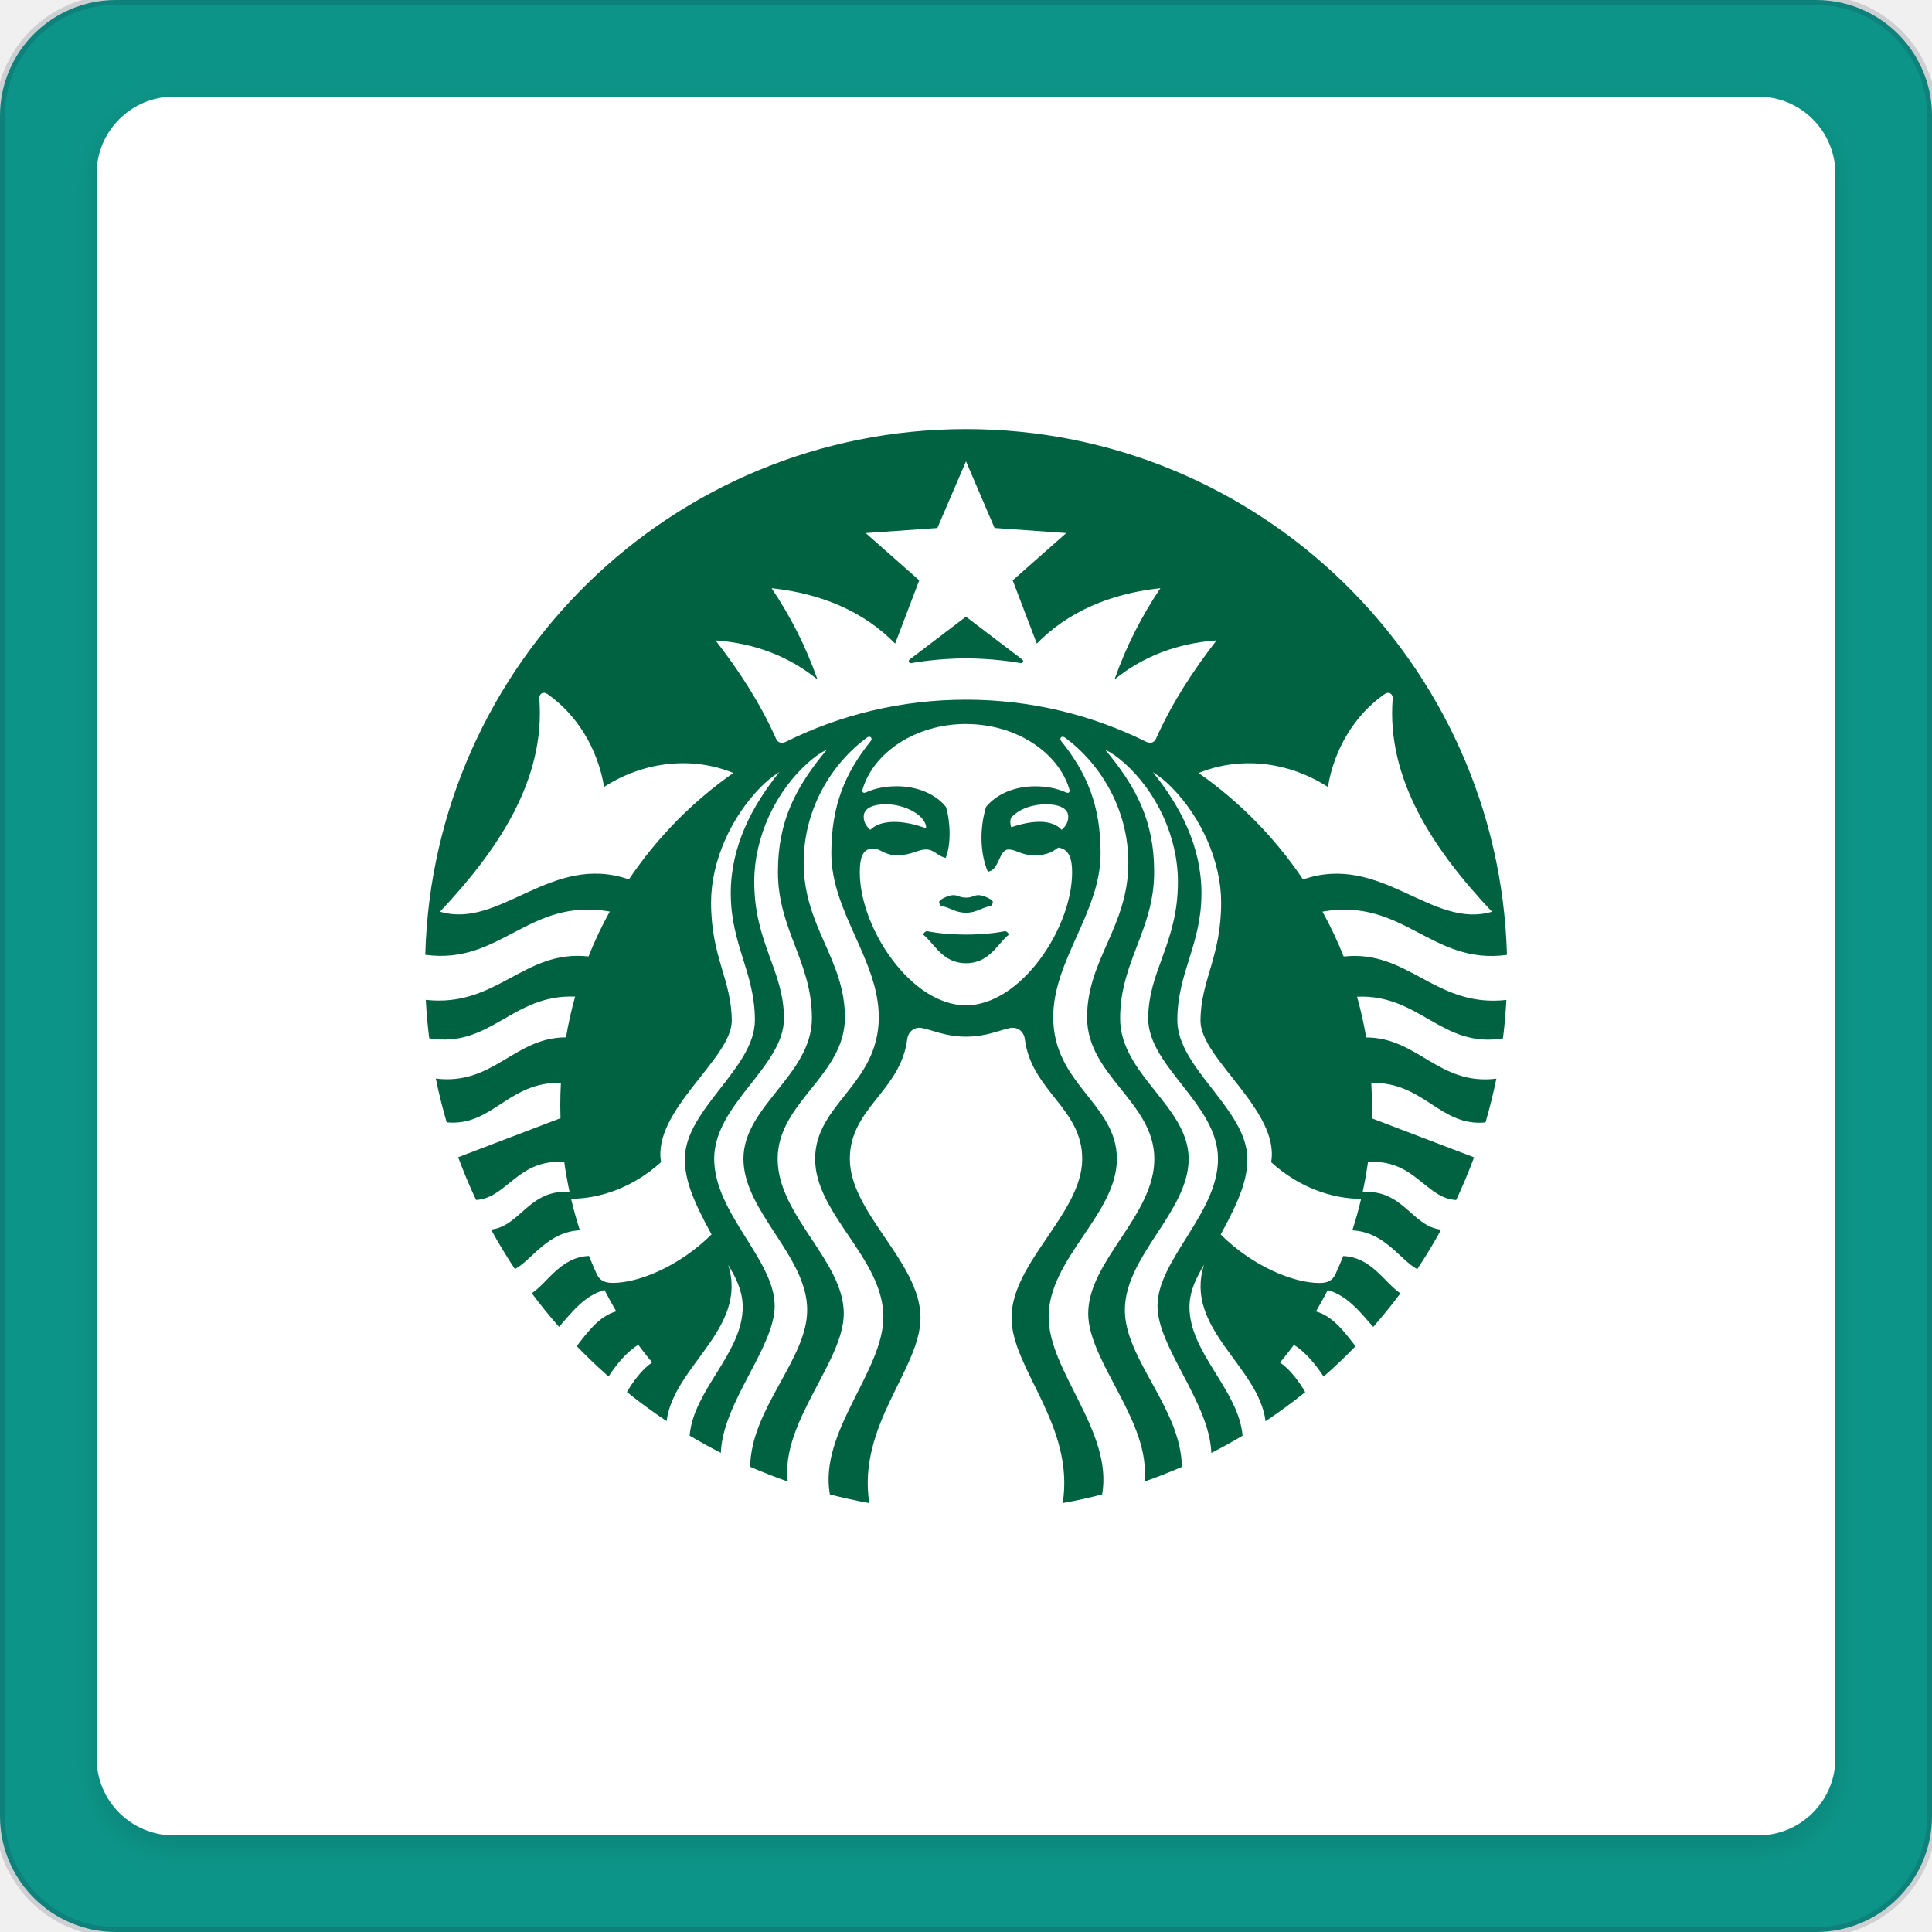
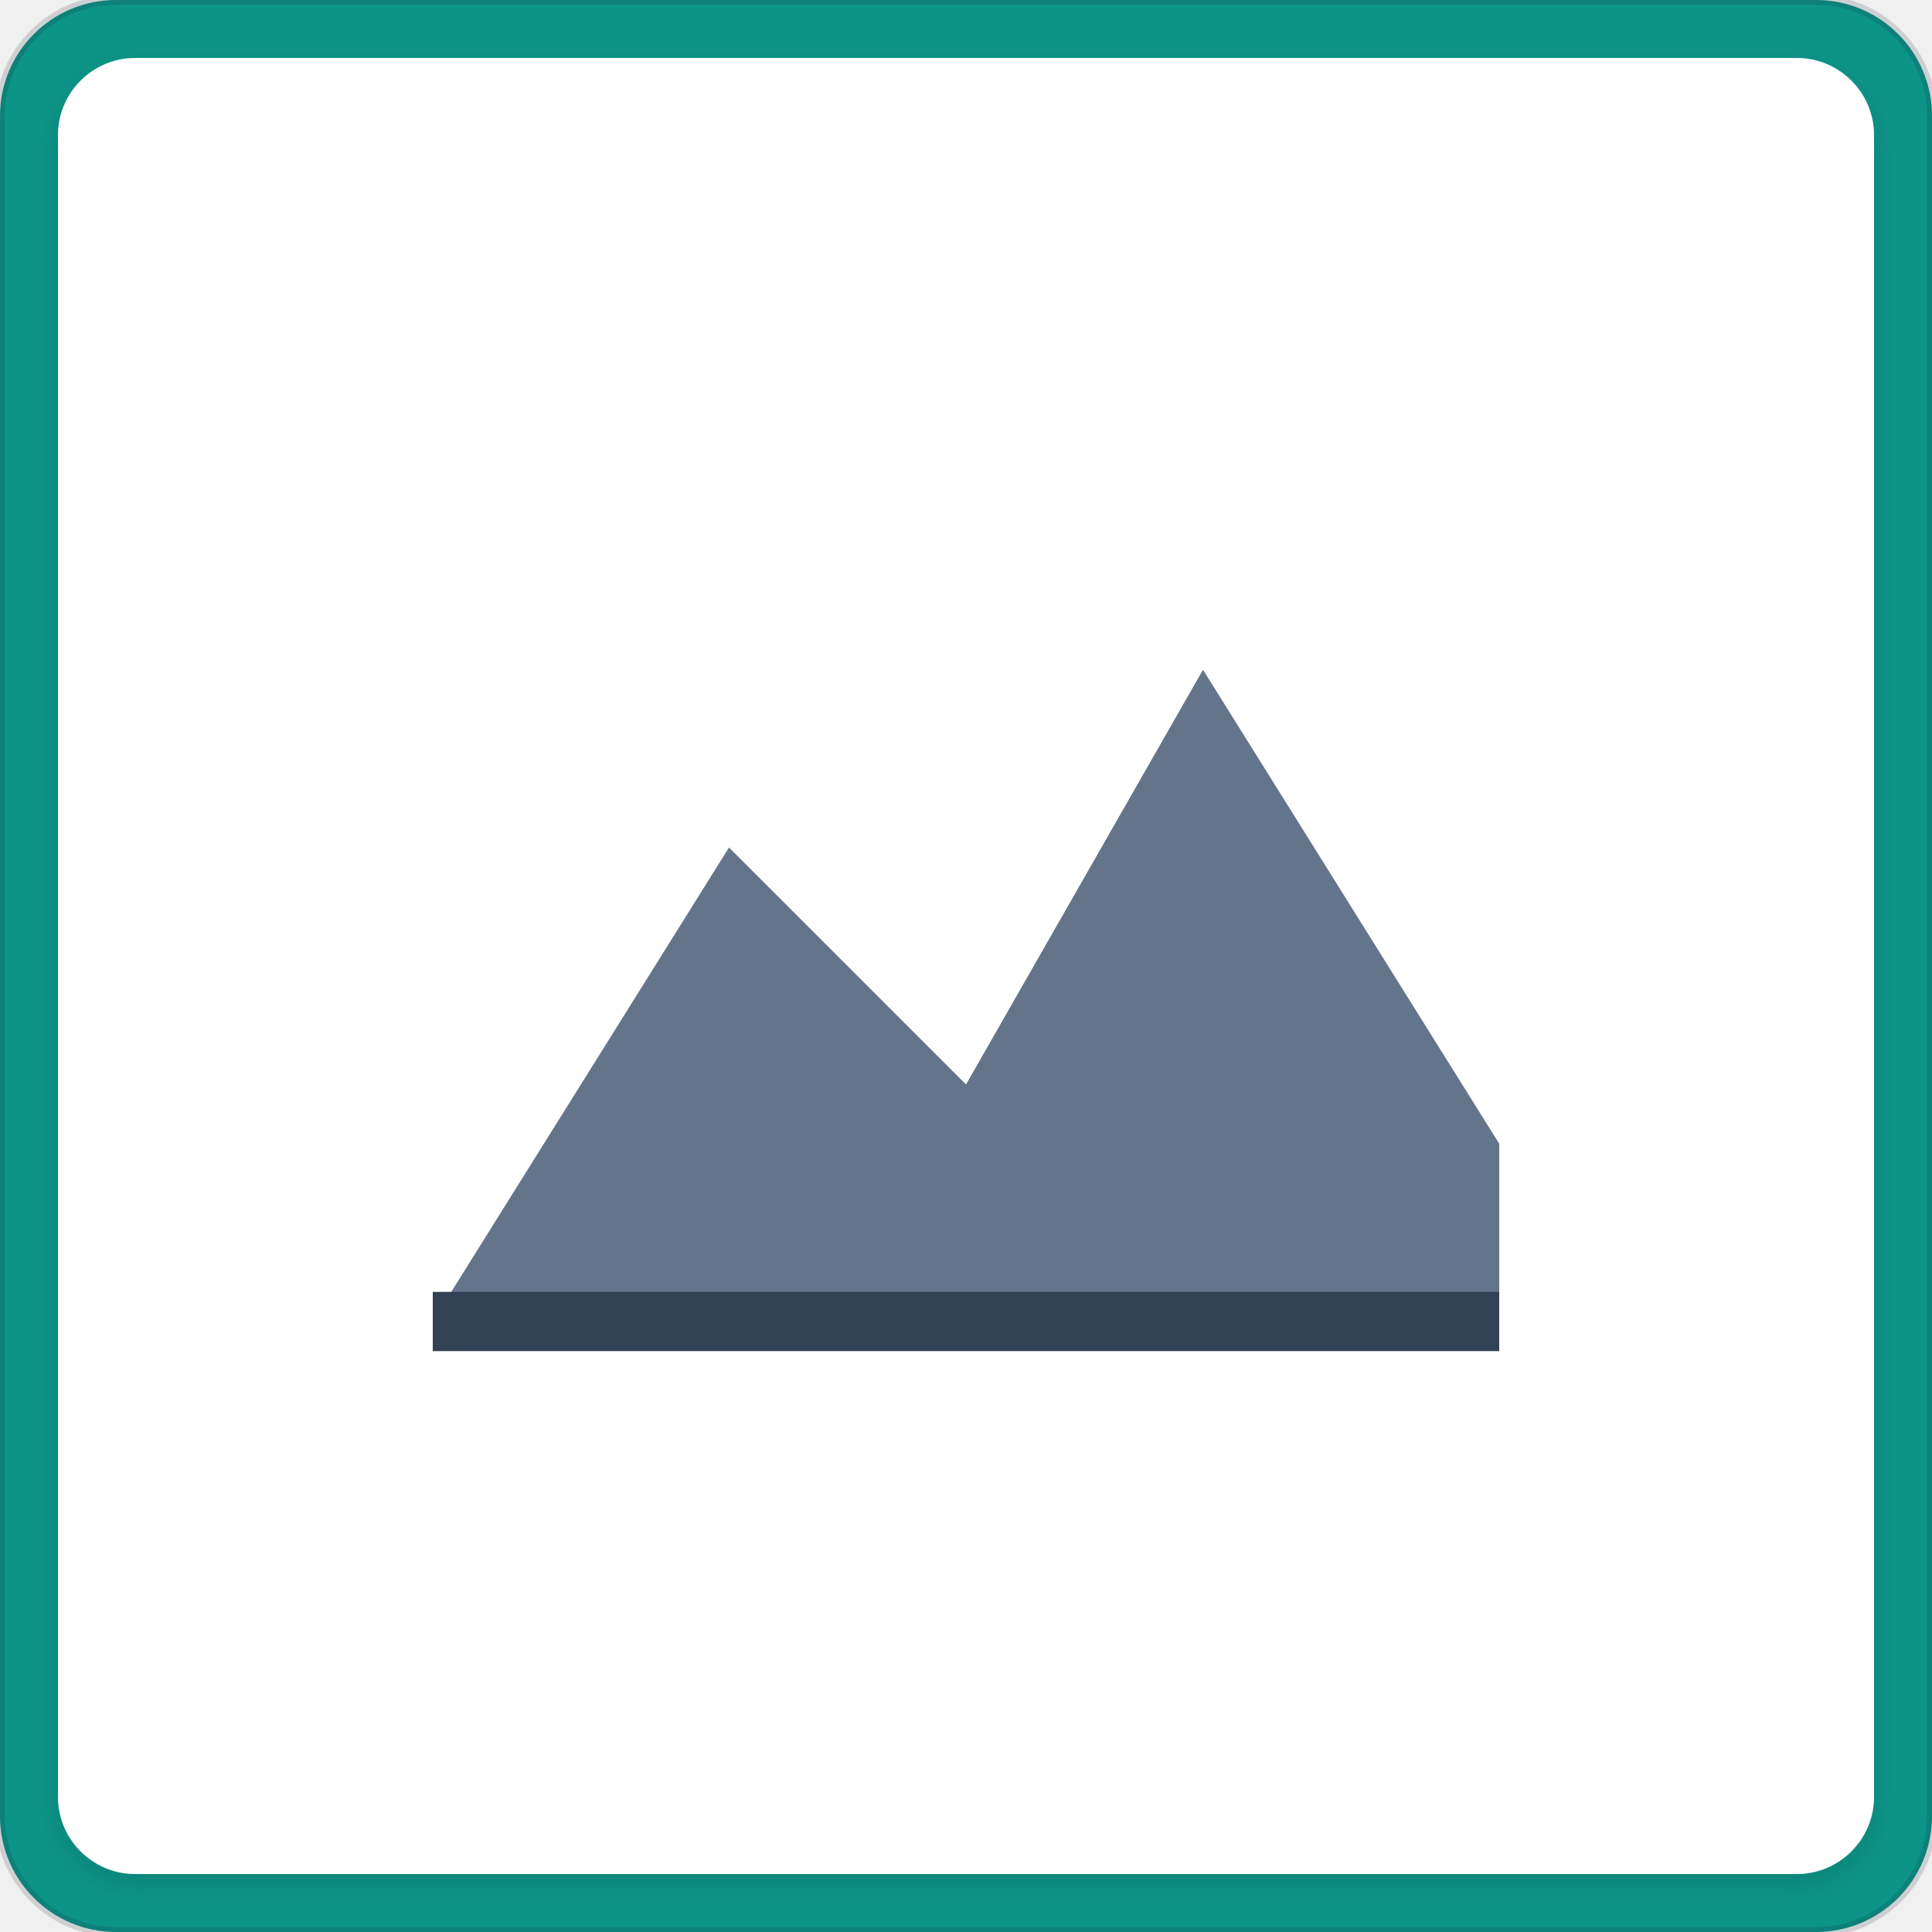
- <svg xmlns="http://www.w3.org/2000/svg" width="200" height="200" viewBox="0 0 200 200" role="img" aria-label="Starbucks · Teal">
+ <svg xmlns="http://www.w3.org/2000/svg" width="200" height="200" viewBox="0 0 200 200" role="img" aria-label="Ridge · Teal">
  <rect width="200" height="200" rx="12" fill="#0d9488" stroke="rgba(15, 23, 42, 0.15)" stroke-width="1" />
-   <rect x="10" y="10" width="180" height="180" rx="8" fill="#ffffff" filter="url(#shadow)" />
-   <svg x="16" y="16" width="168" height="168" viewBox="0 0 120 120" preserveAspectRatio="xMidYMid meet">
+   <rect x="6" y="6" width="188" height="188" rx="8" fill="#ffffff" filter="url(#shadow)" />
+   <svg x="8" y="8" width="184" height="184" viewBox="0 0 120 120" preserveAspectRatio="xMidYMid meet">
    <rect width="120" height="120" rx="14" fill="#ffffff" />
-     <g transform="translate(20 20) scale(3.333333)">
-       <path d="M13.207 5.28c-.105-.019-.613-.104-1.207-.104s-1.102.085-1.207.104c-.06.011-.084-.048-.038-.083.042-.031 1.244-.946 1.244-.946l1.244.946c.047.034.024.094-.036.083zm-2.078 5.945s-.064.023-.08.079c.252.194.426.634.952.634s.7-.441.951-.634c-.016-.056-.08-.079-.08-.079s-.329.078-.871.078c-.542 0-.871-.078-.871-.078zM12 10.483c-.146 0-.178-.055-.278-.055-.095 0-.279.076-.319.145a.154.154 0 00.041.095c.213.032.309.15.556.15.247 0 .343-.118.556-.15a.158.158 0 00.041-.095c-.04-.069-.224-.144-.319-.145-.1-.001-.132.055-.278.055zm11.987 2.27a11.964 11.964 0 01-.076.853c-1.359.225-1.845-.986-3.237-.925.083.295.151.596.203.904 1.148-.001 1.611 1.072 2.888.914-.067.328-.148.652-.241.971-1.01.099-1.366-.904-2.534-.877.01.166.015.335.015.504l-.005.281 2.27.866a12.04 12.04 0 01-.397.948c-.682-.038-.917-.913-1.956-.843a9.088 9.088 0 01-.118.665c.901-.063 1.095.767 1.741.834a12.232 12.232 0 01-.53.877c-.383-.205-.714-.823-1.44-.861a8.604 8.604 0 00.195-.699c-.643 0-1.379-.251-1.996-.813.2-1.139-1.567-2.298-1.567-3.132 0-.906.458-1.407.458-2.628 0-.906-.44-1.889-1.104-2.561a2.217 2.217 0 00-.411-.331c.61.755 1.078 1.649 1.078 2.686 0 1.15-.535 1.757-.535 2.819 0 1.061 1.553 1.98 1.553 3.074 0 .43-.138.851-.591 1.677.697.696 1.605 1.076 2.191 1.076.19 0 .292-.058.36-.207a9.092 9.092 0 00.167-.391c.631.025.92.598 1.269.827-.192.257-.393.506-.604.746-.234-.259-.549-.695-1.009-.817a9.209 9.209 0 01-.261.473c.397.108.668.508.878.771a12.13 12.13 0 01-.708.675c-.153-.238-.392-.541-.659-.704a8.364 8.364 0 01-.308.391c.227.154.428.431.559.657-.283.227-.576.443-.88.645-.15-1.219-1.814-2.055-1.365-3.469-.147.249-.323.561-.323.936 0 1.024 1.091 1.837 1.178 2.854-.226.135-.457.263-.693.383-.039-1.119-1.194-2.342-1.194-3.26 0-1.025 1.342-2.054 1.342-3.264 0-1.21-1.548-2.048-1.548-3.111 0-1.062.659-1.673.659-3.034 0-.997-.474-2.006-1.206-2.651-.13-.114-.257-.205-.411-.285.69.828 1.09 1.579 1.09 2.719 0 1.28-.755 1.991-.755 3.244 0 1.254 1.52 1.951 1.52 3.119 0 1.168-1.415 2.153-1.415 3.354 0 1.092 1.247 2.182 1.265 3.478a11.77 11.77 0 01-.833.326c.158-1.309-1.245-2.659-1.245-3.727 0-1.168 1.467-2.171 1.467-3.43 0-1.26-1.492-1.845-1.492-3.138 0-1.292.915-2.007.915-3.435 0-1.113-.549-2.114-1.352-2.734l-.051-.038c-.076-.056-.138.012-.084.078.568.71.872 1.427.872 2.489 0 1.306-1.051 2.367-1.051 3.632 0 1.493 1.412 1.92 1.412 3.146 0 1.225-1.514 2.205-1.514 3.505 0 1.206 1.433 2.545 1.187 3.937a11.665 11.665 0 01-.874.192c.269-1.733-1.136-2.978-1.136-4.112 0-1.228 1.568-2.322 1.568-3.522 0-1.132-1.125-1.501-1.273-2.659-.02-.158-.147-.275-.322-.246-.229.042-.521.192-.982.192-.46 0-.753-.151-.982-.192-.174-.029-.301.088-.322.246-.148 1.158-1.274 1.527-1.274 2.659 0 1.2 1.568 2.294 1.568 3.522 0 1.134-1.405 2.379-1.137 4.112a12.123 12.123 0 01-.874-.192c-.246-1.392 1.187-2.731 1.187-3.937 0-1.3-1.514-2.28-1.514-3.505 0-1.225 1.412-1.652 1.412-3.146 0-1.265-1.052-2.326-1.052-3.632 0-1.062.304-1.78.872-2.489.053-.067-.009-.134-.085-.078l-.05.038c-.802.619-1.351 1.619-1.351 2.732 0 1.428.915 2.143.915 3.435 0 1.292-1.492 1.878-1.492 3.138 0 1.259 1.467 2.262 1.467 3.43 0 1.068-1.403 2.418-1.244 3.727a11.899 11.899 0 01-.833-.326c.019-1.296 1.265-2.386 1.265-3.478 0-1.2-1.414-2.185-1.414-3.354 0-1.169 1.519-1.865 1.519-3.119 0-1.253-.754-1.964-.754-3.244 0-1.14.4-1.891 1.09-2.719-.154.08-.281.171-.41.285-.732.645-1.205 1.654-1.205 2.651 0 1.361.659 1.972.659 3.034 0 1.063-1.548 1.901-1.548 3.111 0 1.21 1.342 2.239 1.342 3.264 0 .918-1.156 2.142-1.194 3.26a11.875 11.875 0 01-.693-.383c.087-1.018 1.178-1.83 1.178-2.854 0-.375-.175-.687-.323-.936.449 1.415-1.216 2.25-1.365 3.469a12.12 12.12 0 01-.88-.645c.131-.226.331-.503.559-.657a7.913 7.913 0 01-.308-.391c-.268.163-.507.466-.659.704a12.246 12.246 0 01-.707-.675c.21-.263.481-.663.878-.771a9.043 9.043 0 01-.261-.473c-.461.121-.775.557-1.009.817a12.141 12.141 0 01-.604-.746c.349-.229.638-.803 1.269-.827.053.131.108.262.167.391.068.149.171.207.36.207.586 0 1.493-.38 2.191-1.076-.454-.826-.591-1.246-.591-1.677 0-1.094 1.553-2.012 1.553-3.074 0-1.062-.535-1.669-.535-2.819 0-1.036.468-1.931 1.078-2.686a2.217 2.217 0 00-.411.331c-.664.672-1.104 1.655-1.104 2.561 0 1.221.459 1.723.459 2.628 0 .834-1.768 1.994-1.568 3.132-.617.562-1.353.813-1.997.813a9.305 9.305 0 00.195.699c-.725.038-1.057.657-1.44.861a12.087 12.087 0 01-.53-.877c.645-.067.84-.897 1.742-.834a9.127 9.127 0 01-.118-.665c-1.038-.07-1.273.806-1.956.843a12.04 12.04 0 01-.397-.948l2.27-.866-.005-.281c0-.17.005-.338.014-.504-1.169-.027-1.525.976-2.534.877a12.106 12.106 0 01-.241-.971c1.277.158 1.74-.915 2.888-.914a8.748 8.748 0 01.202-.904c-1.392-.06-1.878 1.151-3.236.925a11.735 11.735 0 01-.076-.853c1.579.176 2.172-1.122 3.61-.963a8.43 8.43 0 01.471-.996c-1.803-.317-2.415 1.191-4.093.959C.181 5.28 5.484.09 12 .09S23.819 5.28 24 11.753c-1.679.232-2.291-1.276-4.093-.959.177.32.335.653.471.996 1.437-.159 2.03 1.14 3.609.963zm-17.147-5.035c-.884-.361-1.954-.278-2.868.309-.142-.85-.603-1.606-1.26-2.062-.091-.063-.185-.003-.177.102.139 1.797-.911 3.357-2.203 4.728 1.331.4 2.465-1.314 4.191-.716a9.036 9.036 0 012.317-2.362zM12 6.631c-1.114 0-2.048.63-2.292 1.445-.019.062.007.103.079.07.201-.09.428-.133.676-.133.455 0 .855.167 1.092.457.105.346.114.846-.005 1.132-.187-.042-.255-.187-.437-.187-.183 0-.325.128-.635.128-.31 0-.346-.146-.55-.146-.24 0-.284.247-.284.525 0 1.242 1.141 2.95 2.355 2.95 1.214 0 2.355-1.709 2.355-2.95 0-.279-.057-.517-.308-.549-.125.09-.24.171-.525.171-.31 0-.396-.128-.578-.128-.22 0-.198.465-.46.491-.174-.419-.183-.957-.038-1.436.237-.29.637-.457 1.092-.457.248 0 .477.044.676.133.072.032.098-.008.079-.07-.244-.814-1.177-1.445-2.292-1.445zm1.774 1.782c-.267 0-.581.082-.777.301-.02.06-.02.148.008.208.484-.166.912-.172 1.118.058.11-.1.145-.19.145-.294 0-.161-.164-.273-.494-.273zm-3.898.567c.234-.234.726-.224 1.238-.035.022-.255-.433-.533-.889-.533-.331 0-.494.112-.494.273 0 .104.035.195.145.294zm7.68-4.203c-.88.063-1.644.365-2.262.868.263-.744.596-1.395 1.018-2.026-1.12.119-2.057.529-2.741 1.229l-.535-1.403 1.188-1.049-1.59-.113L12 .805l-.635 1.479-1.59.112 1.188 1.049-.535 1.403c-.684-.7-1.621-1.11-2.74-1.229.422.631.755 1.282 1.018 2.026-.618-.504-1.382-.806-2.262-.868.528.679.996 1.402 1.342 2.18.039.088.123.116.214.071 1.205-.599 2.563-.936 4-.936 1.437 0 2.795.337 4.001.936.091.045.175.016.214-.071.347-.778.815-1.501 1.343-2.18zm1.921 5.303c1.726-.598 2.86 1.116 4.191.716-1.292-1.371-2.342-2.932-2.203-4.728.008-.105-.086-.165-.177-.102-.657.456-1.119 1.211-1.26 2.062-.914-.587-1.984-.671-2.868-.309a9.043 9.043 0 012.317 2.362z" fill="#006241" />
-     </g>
+     <svg x="12" y="12" width="96" height="96" viewBox="0 0 48 48" preserveAspectRatio="xMidYMid meet">
+       <path d="M6 36 L16 20 L24 28 L32 14 L42 30 V36 Z" fill="#64748b" />
+       <path d="M6 36 H42" stroke="#334155" stroke-width="2" />
+     </svg>
  </svg>
  <defs>
    <filter id="shadow" x="-10%" y="-10%" width="120%" height="120%">
      <feDropShadow dx="0" dy="1" stdDeviation="1.5" flood-opacity="0.12" />
    </filter>
  </defs>
</svg>
